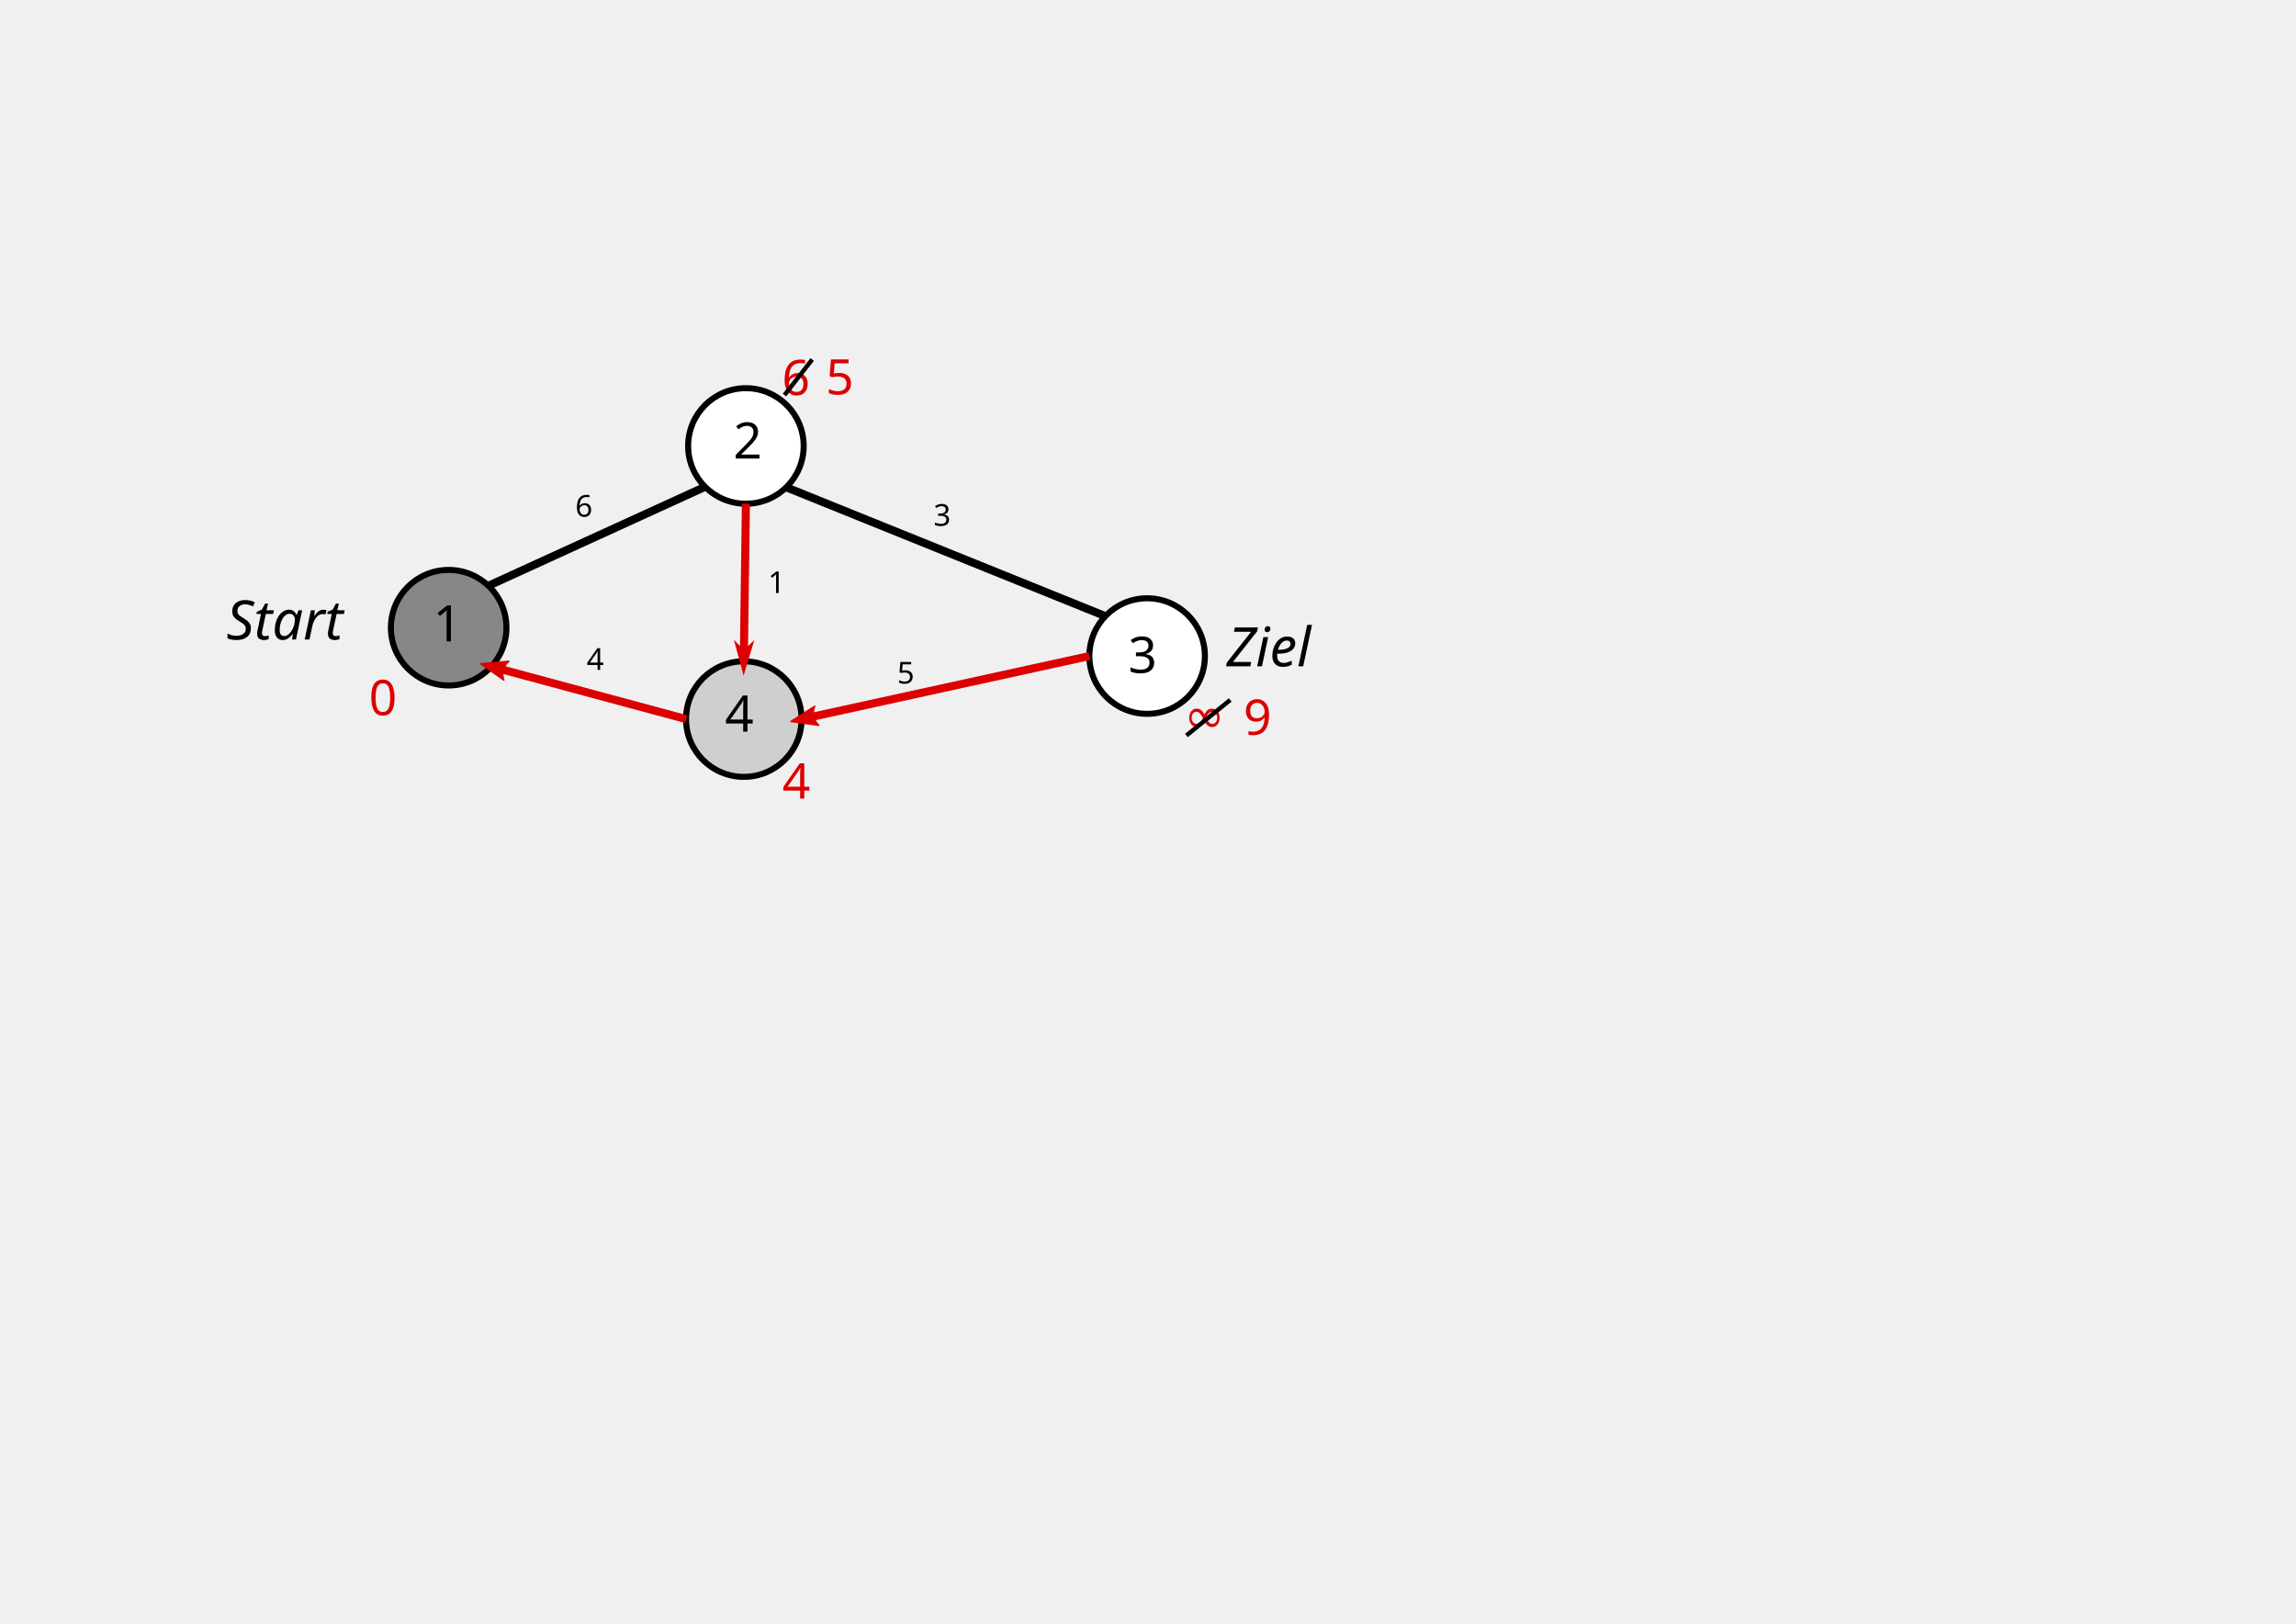
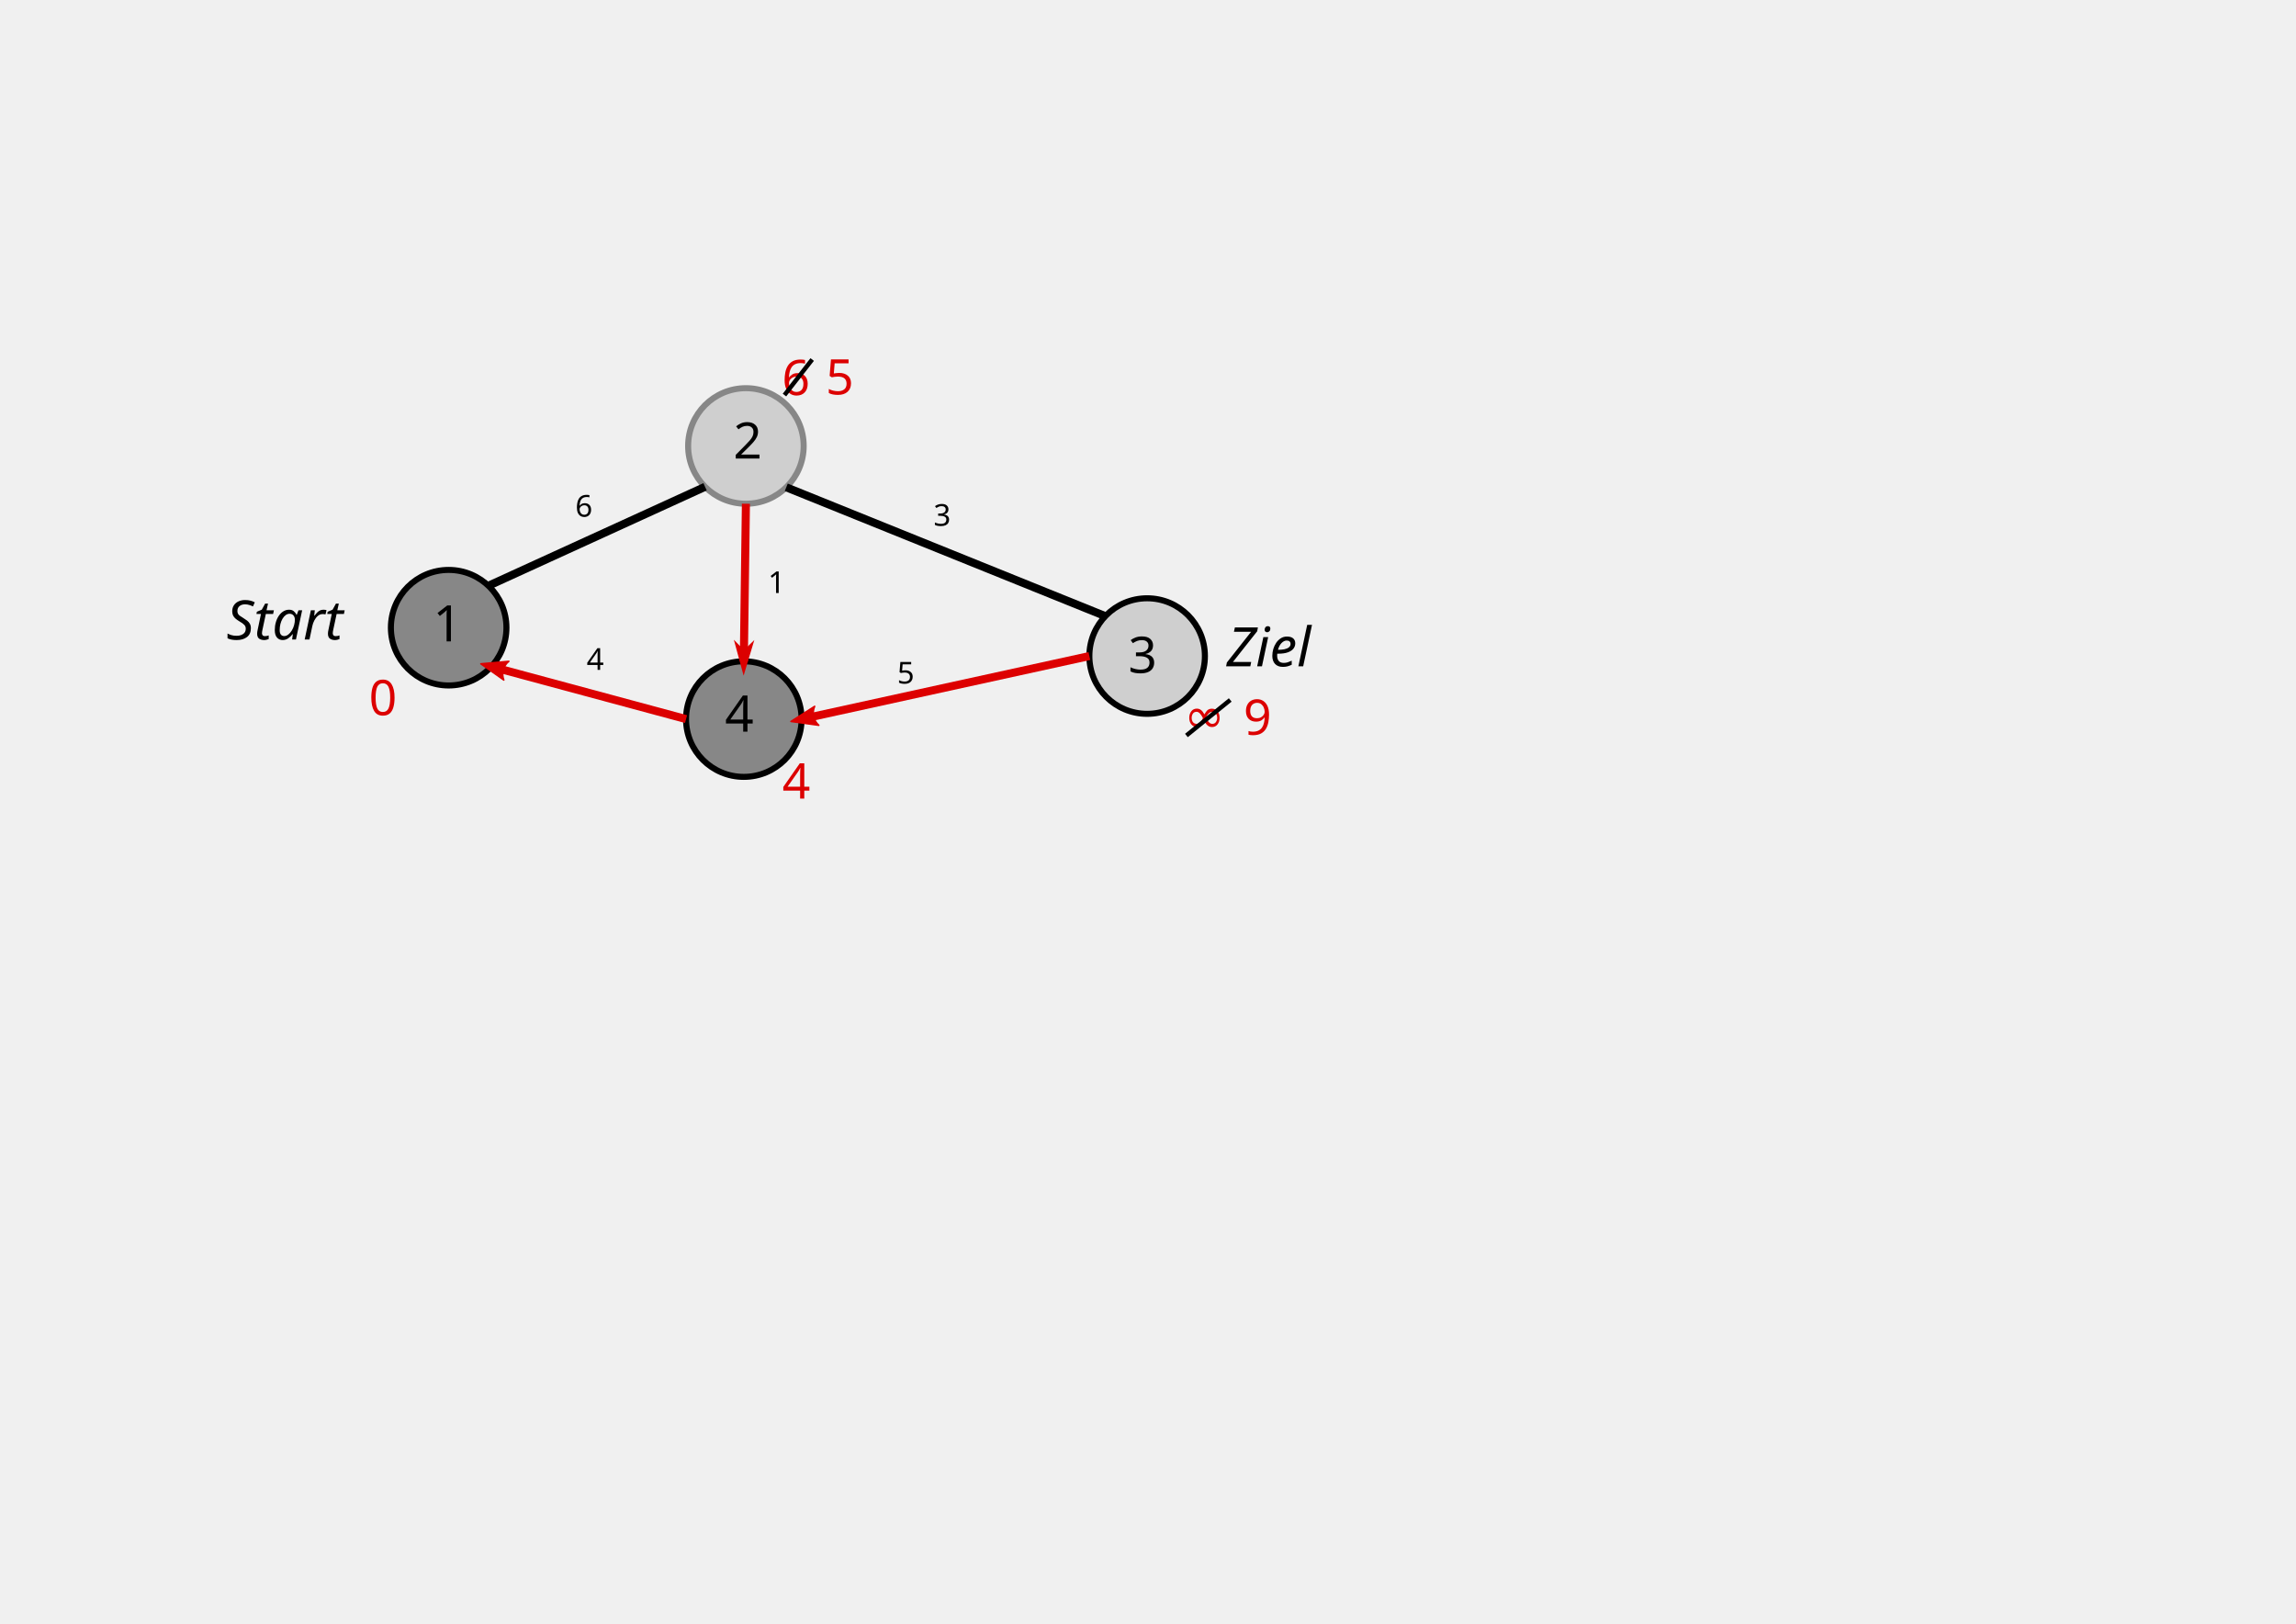
<svg xmlns="http://www.w3.org/2000/svg" width="297mm" height="210mm" viewBox="0 0 1052.362 744.094" id="svg2" version="1.1">
  <defs id="defs4">
    <marker orient="auto" refY="0.0" refX="0.0" id="marker4578" style="overflow:visible;">
      <path id="path4580" style="fill-rule:evenodd;stroke-width:0.625;stroke-linejoin:round;stroke:#dd0000;stroke-opacity:1;fill:#dd0000;fill-opacity:1" d="M 8.719,4.034 L -2.207,0.016 L 8.719,-4.002 C 6.973,-1.63 6.983,1.616 8.719,4.034 z " transform="scale(0.3) rotate(180) translate(-2.3,0)" />
    </marker>
    <marker orient="auto" refY="0.0" refX="0.0" id="Arrow1Send" style="overflow:visible;">
      <path id="path4196" d="M 0.0,0.0 L 5.0,-5.0 L -12.5,0.0 L 5.0,5.0 L 0.0,0.0 z " style="fill-rule:evenodd;stroke:#dc0000;stroke-width:1pt;stroke-opacity:1;fill:#dc0000;fill-opacity:1" transform="scale(0.2) rotate(180) translate(6,0)" />
    </marker>
    <marker orient="auto" refY="0.0" refX="0.0" id="Arrow2Sstart" style="overflow:visible">
      <path id="path4211" style="fill-rule:evenodd;stroke-width:0.625;stroke-linejoin:round;stroke:#dc0000;stroke-opacity:1;fill:#dc0000;fill-opacity:1" d="M 8.719,4.034 L -2.207,0.016 L 8.719,-4.002 C 6.973,-1.63 6.983,1.616 8.719,4.034 z " transform="scale(0.3) translate(-2.3,0)" />
    </marker>
    <marker orient="auto" refY="0.0" refX="0.0" id="Arrow1Sstart" style="overflow:visible">
      <path id="path4193" d="M 0.0,0.0 L 5.0,-5.0 L -12.5,0.0 L 5.0,5.0 L 0.0,0.0 z " style="fill-rule:evenodd;stroke:#dc0000;stroke-width:1pt;stroke-opacity:1;fill:#dc0000;fill-opacity:1" transform="scale(0.2) translate(6,0)" />
    </marker>
    <marker orient="auto" refY="0.0" refX="0.0" id="Arrow2Send" style="overflow:visible;">
      <path id="path4214" style="fill-rule:evenodd;stroke-width:0.625;stroke-linejoin:round;stroke:#dc0000;stroke-opacity:1;fill:#dc0000;fill-opacity:1" d="M 8.719,4.034 L -2.207,0.016 L 8.719,-4.002 C 6.973,-1.63 6.983,1.616 8.719,4.034 z " transform="scale(0.3) rotate(180) translate(-2.3,0)" />
    </marker>
  </defs>
  <g id="layer1" transform="translate(0,-308.2677)">
    <circle style="opacity:1;fill:#878787;fill-opacity:1;stroke:#000000;stroke-width:2.769;stroke-linecap:round;stroke-linejoin:miter;stroke-miterlimit:4;stroke-dasharray:none;stroke-dashoffset:0;stroke-opacity:1" id="path4140" cx="205.645" cy="595.92" r="26.478" />
-     <circle style="opacity:1;fill:#ffffff;fill-opacity:1;stroke:#000000;stroke-width:2.769;stroke-linecap:round;stroke-linejoin:miter;stroke-miterlimit:4;stroke-dasharray:none;stroke-dashoffset:0;stroke-opacity:1" id="path4140-1" cx="341.884" cy="512.636" r="26.478" />
-     <circle style="opacity:1;fill:#ffffff;fill-opacity:1;stroke:#000000;stroke-width:2.769;stroke-linecap:round;stroke-linejoin:miter;stroke-miterlimit:4;stroke-dasharray:none;stroke-dashoffset:0;stroke-opacity:1" id="path4140-8" cx="525.784" cy="608.918" r="26.478" />
-     <circle style="opacity:1;fill:#cfcfcf;fill-opacity:1;stroke:#000000;stroke-width:2.769;stroke-linecap:round;stroke-linejoin:miter;stroke-miterlimit:4;stroke-dasharray:none;stroke-dashoffset:0;stroke-opacity:1" id="path4140-86" cx="340.922" cy="637.803" r="26.478" />
+     <circle style="opacity:1;fill:#cfcfcf;fill-opacity:1;stroke:#878787;stroke-width:2.769;stroke-linecap:round;stroke-linejoin:miter;stroke-miterlimit:4;stroke-dasharray:none;stroke-dashoffset:0;stroke-opacity:1" id="path4140-1" cx="341.884" cy="512.636" r="26.478" />
+     <circle style="opacity:1;fill:#cfcfcf;fill-opacity:1;stroke:#000000;stroke-width:2.769;stroke-linecap:round;stroke-linejoin:miter;stroke-miterlimit:4;stroke-dasharray:none;stroke-dashoffset:0;stroke-opacity:1" id="path4140-8" cx="525.784" cy="608.918" r="26.478" />
+     <circle style="opacity:1;fill:#878787;fill-opacity:1;stroke:#000000;stroke-width:2.769;stroke-linecap:round;stroke-linejoin:miter;stroke-miterlimit:4;stroke-dasharray:none;stroke-dashoffset:0;stroke-opacity:1" id="path4140-86" cx="340.922" cy="637.803" r="26.478" />
    <path style="fill:none;fill-rule:evenodd;stroke:#000000;stroke-width:3.693;stroke-linecap:butt;stroke-linejoin:miter;stroke-miterlimit:4;stroke-dasharray:none;stroke-opacity:1" d="m 223.868,576.712 99.294,-45.353" id="path4183" />
    <path style="fill:none;fill-rule:evenodd;stroke:#000000;stroke-width:3.693;stroke-linecap:butt;stroke-linejoin:miter;stroke-miterlimit:4;stroke-dasharray:none;stroke-opacity:1" d="m 360.38,531.583 146.251,59.053" id="path4185" />
    <path style="fill:none;fill-rule:evenodd;stroke:#dd0000;stroke-width:3.693;stroke-linecap:butt;stroke-linejoin:miter;stroke-miterlimit:4;stroke-dasharray:none;stroke-opacity:1;marker-end:url(#marker4578)" d="m 499.306,608.918 -131.907,28.885" id="path4187" />
    <path style="fill:none;fill-rule:evenodd;stroke:#dc0000;stroke-width:3.693;stroke-linecap:butt;stroke-linejoin:miter;stroke-miterlimit:4;stroke-dasharray:none;stroke-opacity:1;marker-end:url(#Arrow1Send)" d="m 341.884,539.114 -0.963,72.212" id="path4189" />
    <path style="fill:none;fill-rule:evenodd;stroke:#dc0000;stroke-width:3.693;stroke-linecap:butt;stroke-linejoin:miter;stroke-miterlimit:4;stroke-dasharray:none;stroke-opacity:1;marker-end:url(#Arrow2Send)" d="M 314.444,637.803 225.217,613.753" id="path4191" />
    <text xml:space="preserve" style="font-style:normal;font-weight:normal;font-size:23.079px;line-height:125%;font-family:sans-serif;letter-spacing:0px;word-spacing:0px;baseline-shift:baseline;fill:#000000;fill-opacity:1;stroke:none;stroke-width:1px;stroke-linecap:butt;stroke-linejoin:miter;stroke-opacity:1" x="198.492" y="602.207" id="text4218">
      <tspan id="tspan4220" x="198.492" y="602.207">1</tspan>
    </text>
    <text xml:space="preserve" style="font-style:normal;font-weight:normal;font-size:23.079px;line-height:125%;font-family:sans-serif;letter-spacing:0px;word-spacing:0px;fill:#000000;fill-opacity:1;stroke:none;stroke-width:1px;stroke-linecap:butt;stroke-linejoin:miter;stroke-opacity:1" x="336.107" y="518.413" id="text4222">
      <tspan id="tspan4224" x="336.107" y="518.413">2</tspan>
    </text>
    <text xml:space="preserve" style="font-style:normal;font-weight:normal;font-size:23.079px;line-height:125%;font-family:sans-serif;letter-spacing:0px;word-spacing:0px;fill:#000000;fill-opacity:1;stroke:none;stroke-width:1px;stroke-linecap:butt;stroke-linejoin:miter;stroke-opacity:1" x="517.118" y="616.621" id="text4226">
      <tspan id="tspan4228" x="517.118" y="616.621">3</tspan>
    </text>
    <text xml:space="preserve" style="font-style:normal;font-weight:normal;font-size:23.079px;line-height:125%;font-family:sans-serif;letter-spacing:0px;word-spacing:0px;fill:#000000;fill-opacity:1;stroke:none;stroke-width:1px;stroke-linecap:butt;stroke-linejoin:miter;stroke-opacity:1" x="332.256" y="643.58" id="text4230">
      <tspan id="tspan4232" x="332.256" y="643.58">4</tspan>
    </text>
    <text xml:space="preserve" style="font-style:normal;font-weight:normal;font-size:13.847px;line-height:125%;font-family:sans-serif;letter-spacing:0px;word-spacing:0px;fill:#000000;fill-opacity:1;stroke:none;stroke-width:1px;stroke-linecap:butt;stroke-linejoin:miter;stroke-opacity:1" id="text4242" y="545.054" x="263.658">
      <tspan id="tspan4244" x="263.658" y="545.054">6</tspan>
    </text>
    <text xml:space="preserve" style="font-style:normal;font-weight:normal;font-size:13.847px;line-height:125%;font-family:sans-serif;letter-spacing:0px;word-spacing:0px;fill:#000000;fill-opacity:1;stroke:none;stroke-width:1px;stroke-linecap:butt;stroke-linejoin:miter;stroke-opacity:1" x="268.868" y="615.261" id="text4246">
      <tspan id="tspan4248" x="268.868" y="615.261">4</tspan>
    </text>
    <text xml:space="preserve" style="font-style:normal;font-weight:normal;font-size:13.847px;line-height:125%;font-family:sans-serif;letter-spacing:0px;word-spacing:0px;fill:#000000;fill-opacity:1;stroke:none;stroke-width:1px;stroke-linecap:butt;stroke-linejoin:miter;stroke-opacity:1" x="351.989" y="580.033" id="text4250">
      <tspan id="tspan4252" x="351.989" y="580.033">1</tspan>
    </text>
    <text xml:space="preserve" style="font-style:normal;font-weight:normal;font-size:13.847px;line-height:125%;font-family:sans-serif;letter-spacing:0px;word-spacing:0px;fill:#000000;fill-opacity:1;stroke:none;stroke-width:1px;stroke-linecap:butt;stroke-linejoin:miter;stroke-opacity:1" x="427.882" y="549.223" id="text4254">
      <tspan id="tspan4256" x="427.882" y="549.223">3</tspan>
    </text>
    <text xml:space="preserve" style="font-style:normal;font-weight:normal;font-size:13.847px;line-height:125%;font-family:sans-serif;letter-spacing:0px;word-spacing:0px;fill:#000000;fill-opacity:1;stroke:none;stroke-width:1px;stroke-linecap:butt;stroke-linejoin:miter;stroke-opacity:1" x="411.197" y="621.514" id="text4258">
      <tspan id="tspan4260" x="411.197" y="621.514">5</tspan>
    </text>
    <flowRoot xml:space="preserve" id="flowRoot5117" style="fill:black;stroke:none;stroke-opacity:1;stroke-width:1px;stroke-linejoin:miter;stroke-linecap:butt;fill-opacity:1;font-family:sans-serif;font-style:normal;font-weight:normal;font-size:15px;line-height:125%;letter-spacing:0px;word-spacing:0px">
      <flowRegion id="flowRegion5119">
        <rect id="rect5121" width="657.812" height="411.501" x="101.769" y="78.908" />
      </flowRegion>
      <flowPara id="flowPara5123" />
    </flowRoot>
    <text xml:space="preserve" style="font-style:italic;font-variant:normal;font-weight:normal;font-stretch:normal;font-size:25px;line-height:125%;font-family:sans-serif;-inkscape-font-specification:'sans-serif Italic';letter-spacing:0px;word-spacing:0px;fill:#000000;fill-opacity:1;stroke:none;stroke-width:1px;stroke-linecap:butt;stroke-linejoin:miter;stroke-opacity:1" x="103.816" y="601.339" id="text5152">
      <tspan id="tspan5154" x="103.816" y="601.339">Start</tspan>
    </text>
    <text xml:space="preserve" style="font-style:italic;font-variant:normal;font-weight:normal;font-stretch:normal;font-size:25px;line-height:125%;font-family:sans-serif;-inkscape-font-specification:'sans-serif Italic';letter-spacing:0px;word-spacing:0px;fill:#000000;fill-opacity:1;stroke:none;stroke-width:1px;stroke-linecap:butt;stroke-linejoin:miter;stroke-opacity:1" x="562.232" y="613.629" id="text5156">
      <tspan id="tspan5158" x="562.232" y="613.629">Ziel</tspan>
    </text>
    <text xml:space="preserve" style="font-style:normal;font-weight:normal;font-size:22.5px;line-height:125%;font-family:sans-serif;letter-spacing:0px;word-spacing:0px;fill:#dc0000;fill-opacity:1;stroke:none;stroke-width:1px;stroke-linecap:butt;stroke-linejoin:miter;stroke-opacity:1" x="358.389" y="489.33" id="text5160">
      <tspan id="tspan5162" x="358.389" y="489.33">6</tspan>
    </text>
    <text xml:space="preserve" style="font-style:normal;font-weight:normal;font-size:22.5px;line-height:125%;font-family:sans-serif;letter-spacing:0px;word-spacing:0px;fill:#dc0000;fill-opacity:1;stroke:none;stroke-width:1px;stroke-linecap:butt;stroke-linejoin:miter;stroke-opacity:1" x="358.56" y="674.223" id="text5164">
      <tspan id="tspan5166" x="358.56" y="674.223">4</tspan>
    </text>
    <text xml:space="preserve" style="font-style:normal;font-weight:normal;font-size:22.5px;line-height:125%;font-family:sans-serif;letter-spacing:0px;word-spacing:0px;fill:#dc0000;fill-opacity:1;stroke:none;stroke-width:1px;stroke-linecap:butt;stroke-linejoin:miter;stroke-opacity:1" x="542.669" y="615.838" id="text5168">
      <tspan id="tspan5170" x="542.669" y="615.838" />
      <tspan x="542.669" y="643.963" id="tspan5172">∞</tspan>
    </text>
    <text xml:space="preserve" style="font-style:normal;font-weight:normal;font-size:22.5px;line-height:125%;font-family:sans-serif;letter-spacing:0px;word-spacing:0px;fill:#dc0000;fill-opacity:1;stroke:none;stroke-width:1px;stroke-linecap:butt;stroke-linejoin:miter;stroke-opacity:1" x="169.078" y="636.017" id="text5164-0">
      <tspan id="tspan5166-9" x="169.078" y="636.017">0</tspan>
    </text>
    <path style="fill:none;fill-rule:evenodd;stroke:#000000;stroke-width:2;stroke-linecap:butt;stroke-linejoin:miter;stroke-miterlimit:4;stroke-dasharray:none;stroke-opacity:1" d="m 359.557,489.313 12.707,-16.287" id="path4483" />
    <text xml:space="preserve" style="font-style:normal;font-weight:normal;font-size:22.5px;line-height:125%;font-family:sans-serif;letter-spacing:0px;word-spacing:0px;fill:#dc0000;fill-opacity:1;stroke:none;stroke-width:1px;stroke-linecap:butt;stroke-linejoin:miter;stroke-opacity:1" x="378.466" y="489.023" id="text4485">
      <tspan id="tspan4487" x="378.466" y="489.023">5</tspan>
    </text>
    <path style="fill:none;fill-rule:evenodd;stroke:#000000;stroke-width:2;stroke-linecap:butt;stroke-linejoin:miter;stroke-miterlimit:4;stroke-dasharray:none;stroke-opacity:1" d="m 543.79,645.317 20.082,-16.287" id="path4483-3" />
    <text xml:space="preserve" style="font-style:normal;font-weight:normal;font-size:22.5px;line-height:125%;font-family:sans-serif;letter-spacing:0px;word-spacing:0px;fill:#dc0000;fill-opacity:1;stroke:none;stroke-width:1px;stroke-linecap:butt;stroke-linejoin:miter;stroke-opacity:1" x="569.954" y="644.979" id="text4574">
      <tspan id="tspan4576" x="569.954" y="644.979">9</tspan>
    </text>
  </g>
</svg>
